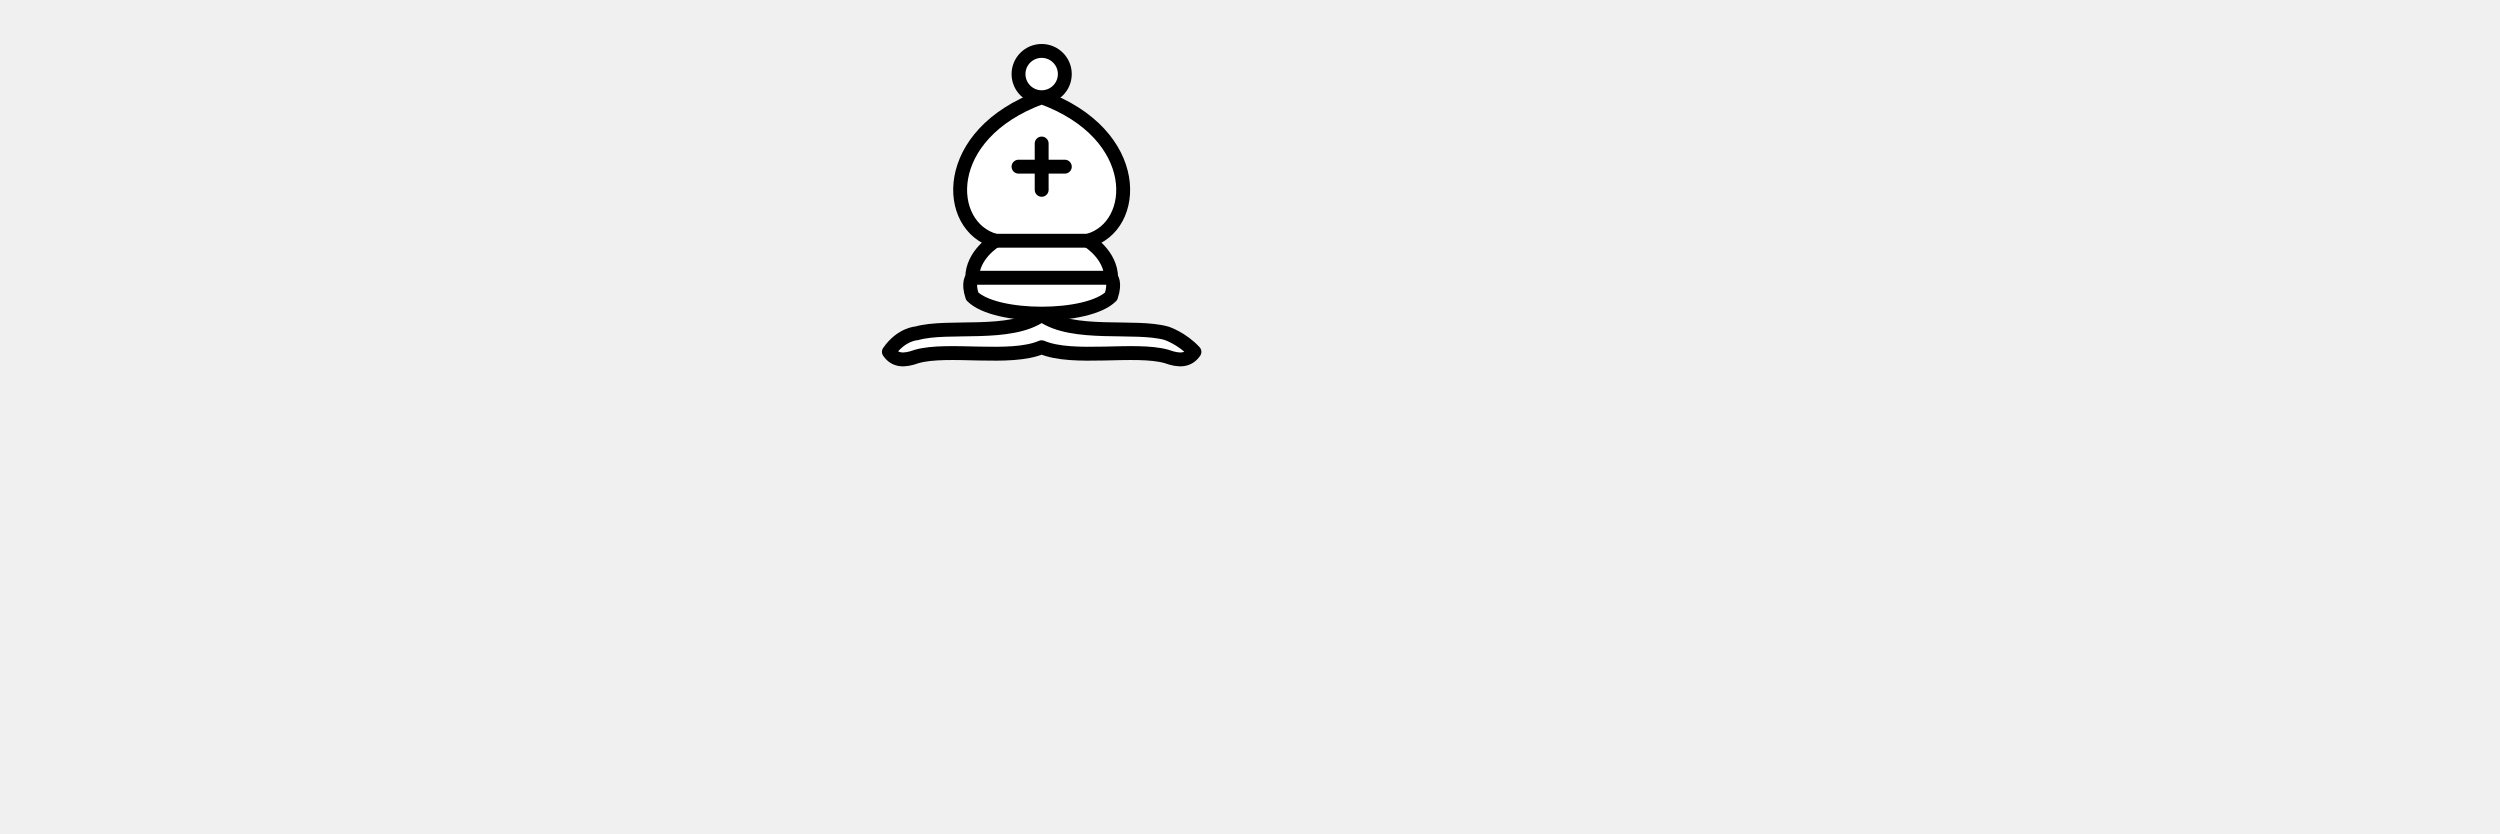
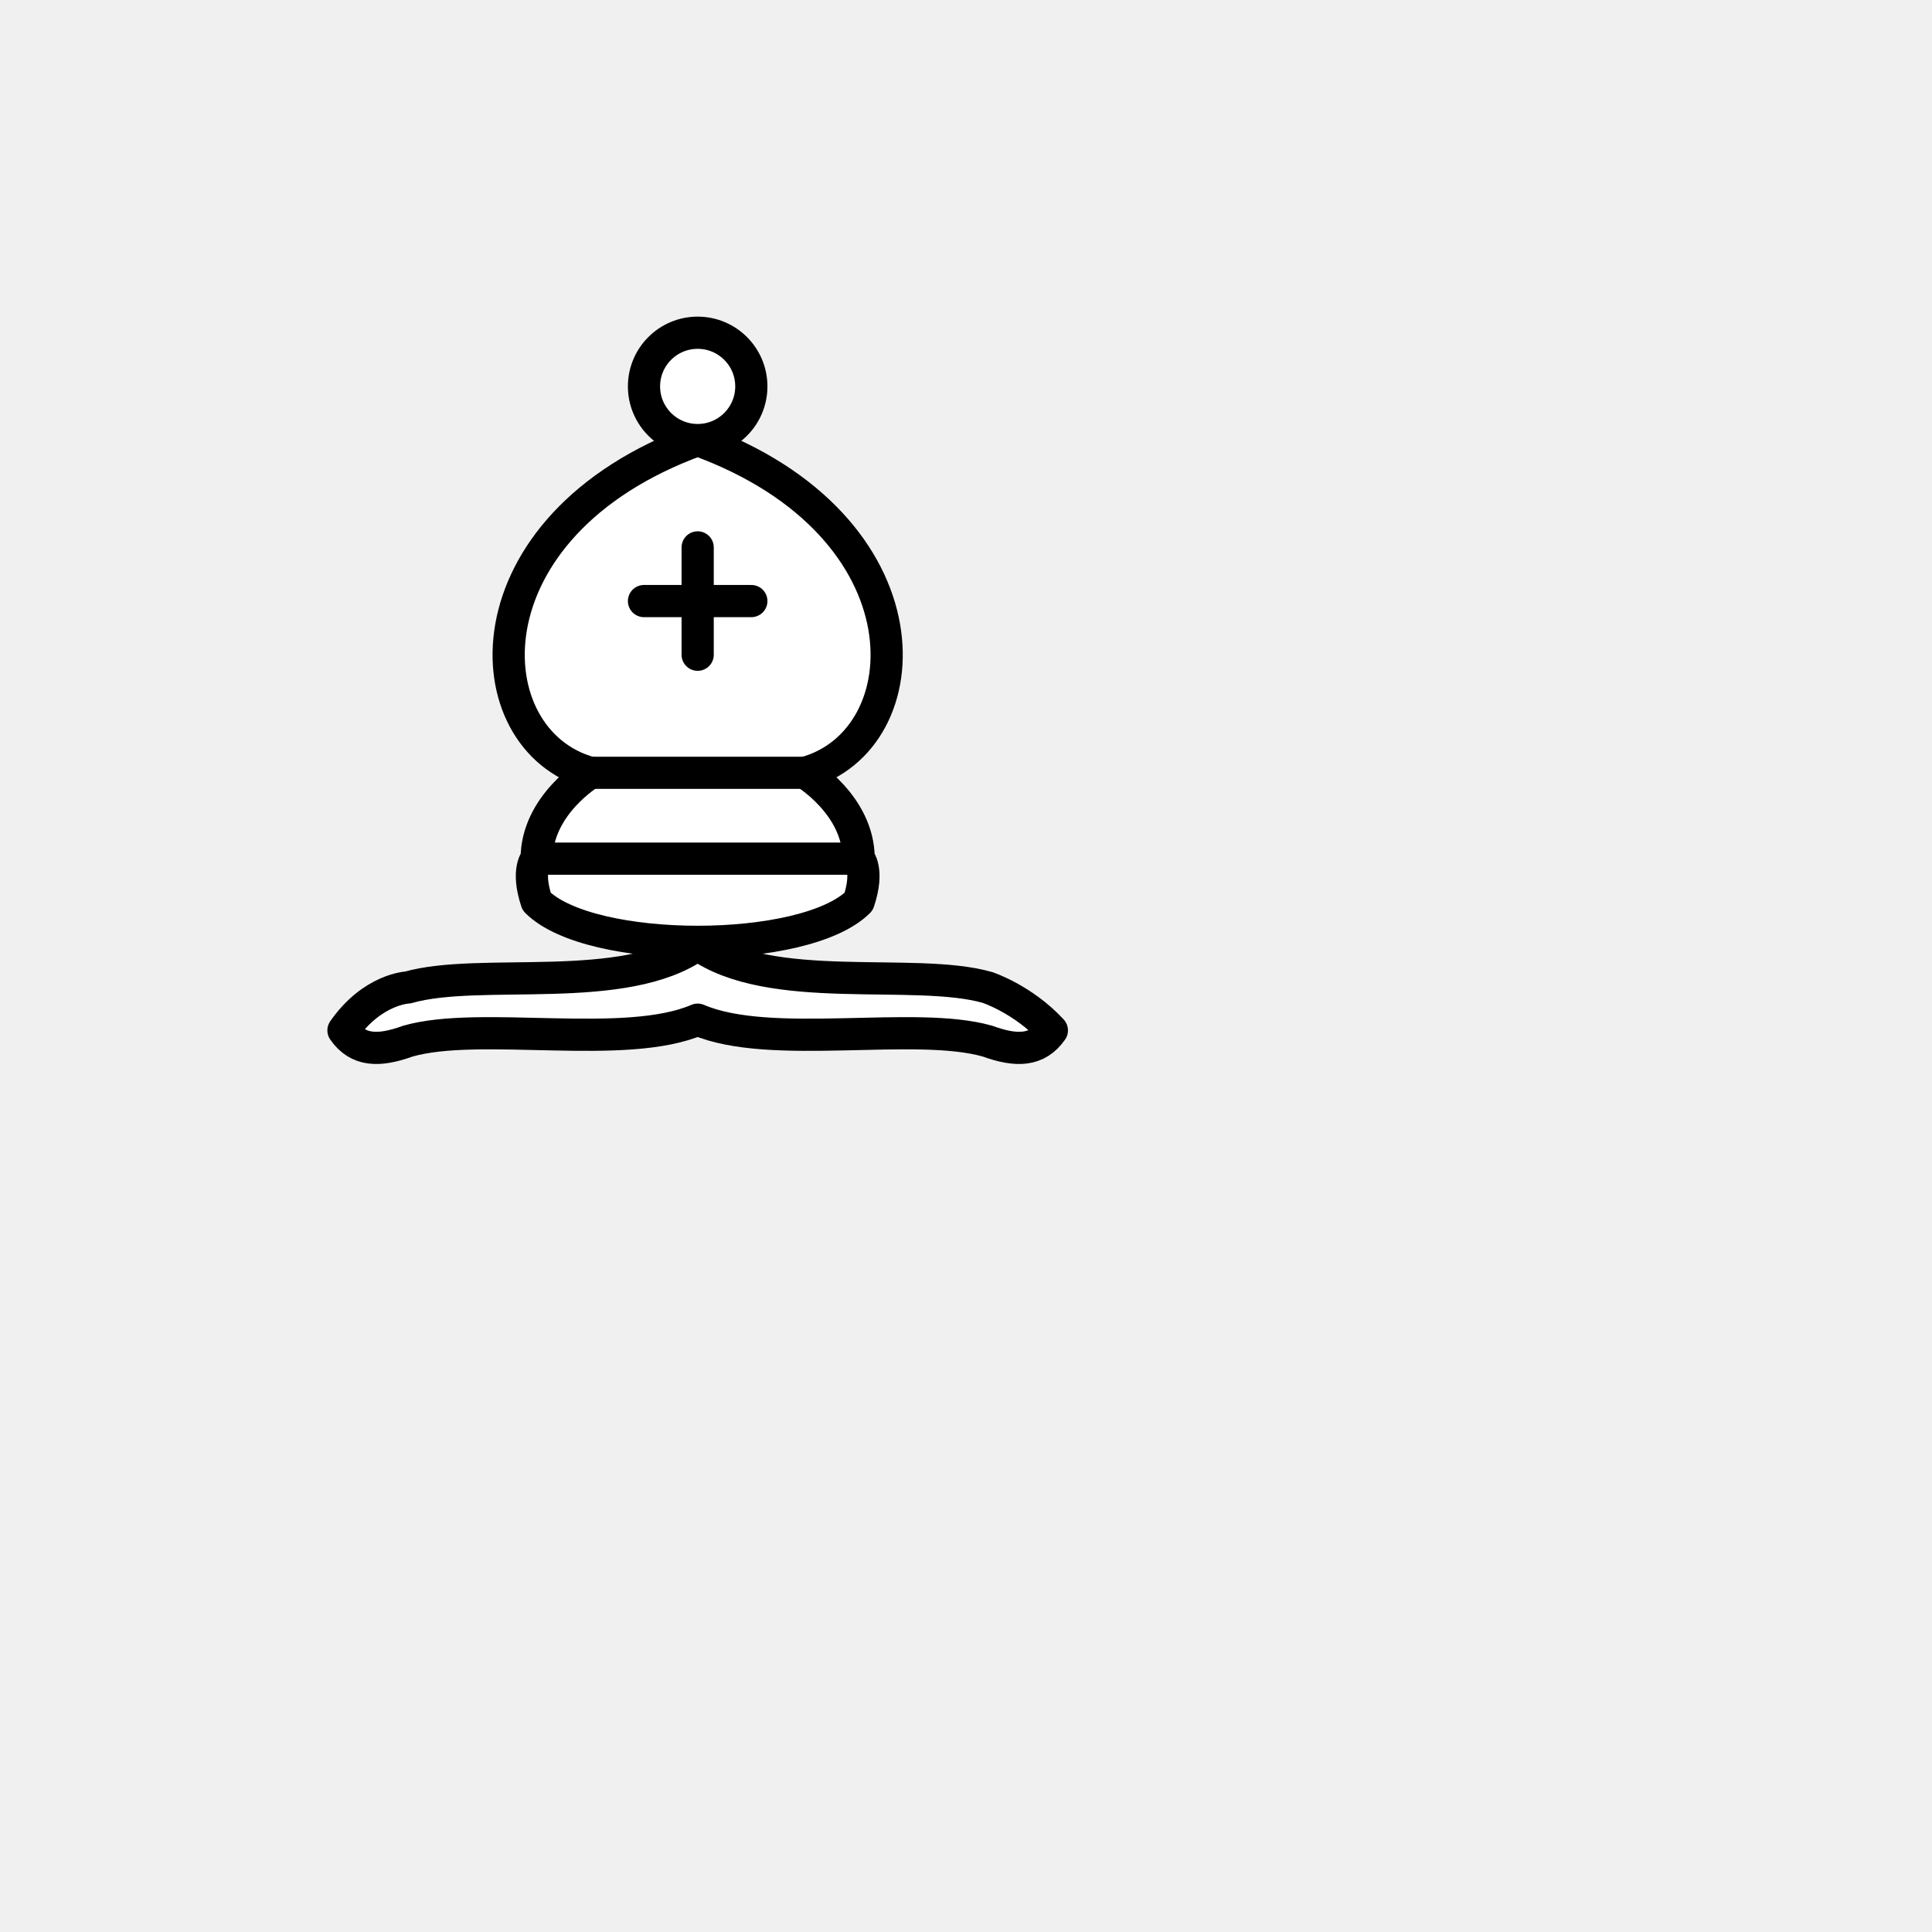
- <svg xmlns="http://www.w3.org/2000/svg" version="1.1" width="270" height="90">
-   <g style="opacity:1; fill:none; fill-rule:evenodd; fill-opacity:1; stroke:#000000; stroke-width:1.5; stroke-linecap:round; stroke-linejoin:round; stroke-miterlimit:4; stroke-dasharray:none; stroke-opacity:1;" transform="translate(90,0)">
+ <svg xmlns="http://www.w3.org/2000/svg" version="1.1" width="90" height="90">
+   <g style="opacity:1; fill:none; fill-rule:evenodd; fill-opacity:1; stroke:#000000; stroke-width:1.5; stroke-linecap:round; stroke-linejoin:round; stroke-miterlimit:4; stroke-dasharray:none; stroke-opacity:1;" transform="translate(10,10)">
    <g style="fill:#ffffff; stroke:#000000; stroke-linecap:butt;">
      <path d="M 9,36 C 12.39,35.03 19.11,36.43 22.5,34 C 25.89,36.43 32.61,35.03 36,36 C 36,36 37.65,36.54 39,38 C 38.32,38.97 37.35,38.99 36,38.5 C 32.61,37.53 25.89,38.96 22.5,37.5 C 19.11,38.96 12.39,37.53 9,38.5 C 7.646,38.99 6.677,38.97 6,38 C 7.354,36.06 9,36 9,36 z" />
      <path d="M 15,32 C 17.5,34.5 27.5,34.5 30,32 C 30.5,30.5 30,30 30,30 C 30,27.5 27.5,26 27.5,26 C 33,24.5 33.5,14.5 22.5,10.5 C 11.5,14.5 12,24.5 17.5,26 C 17.5,26 15,27.5 15,30 C 15,30 14.5,30.5 15,32 z" />
      <path d="M 25 8 A 2.5 2.5 0 1 1  20,8 A 2.5 2.5 0 1 1  25 8 z" />
    </g>
    <path d="M 17.5,26 L 27.5,26 M 15,30 L 30,30 M 22.5,15.5 L 22.5,20.5 M 20,18 L 25,18" style="fill:none; stroke:#000000; stroke-linejoin:miter;" />
  </g>
</svg>
